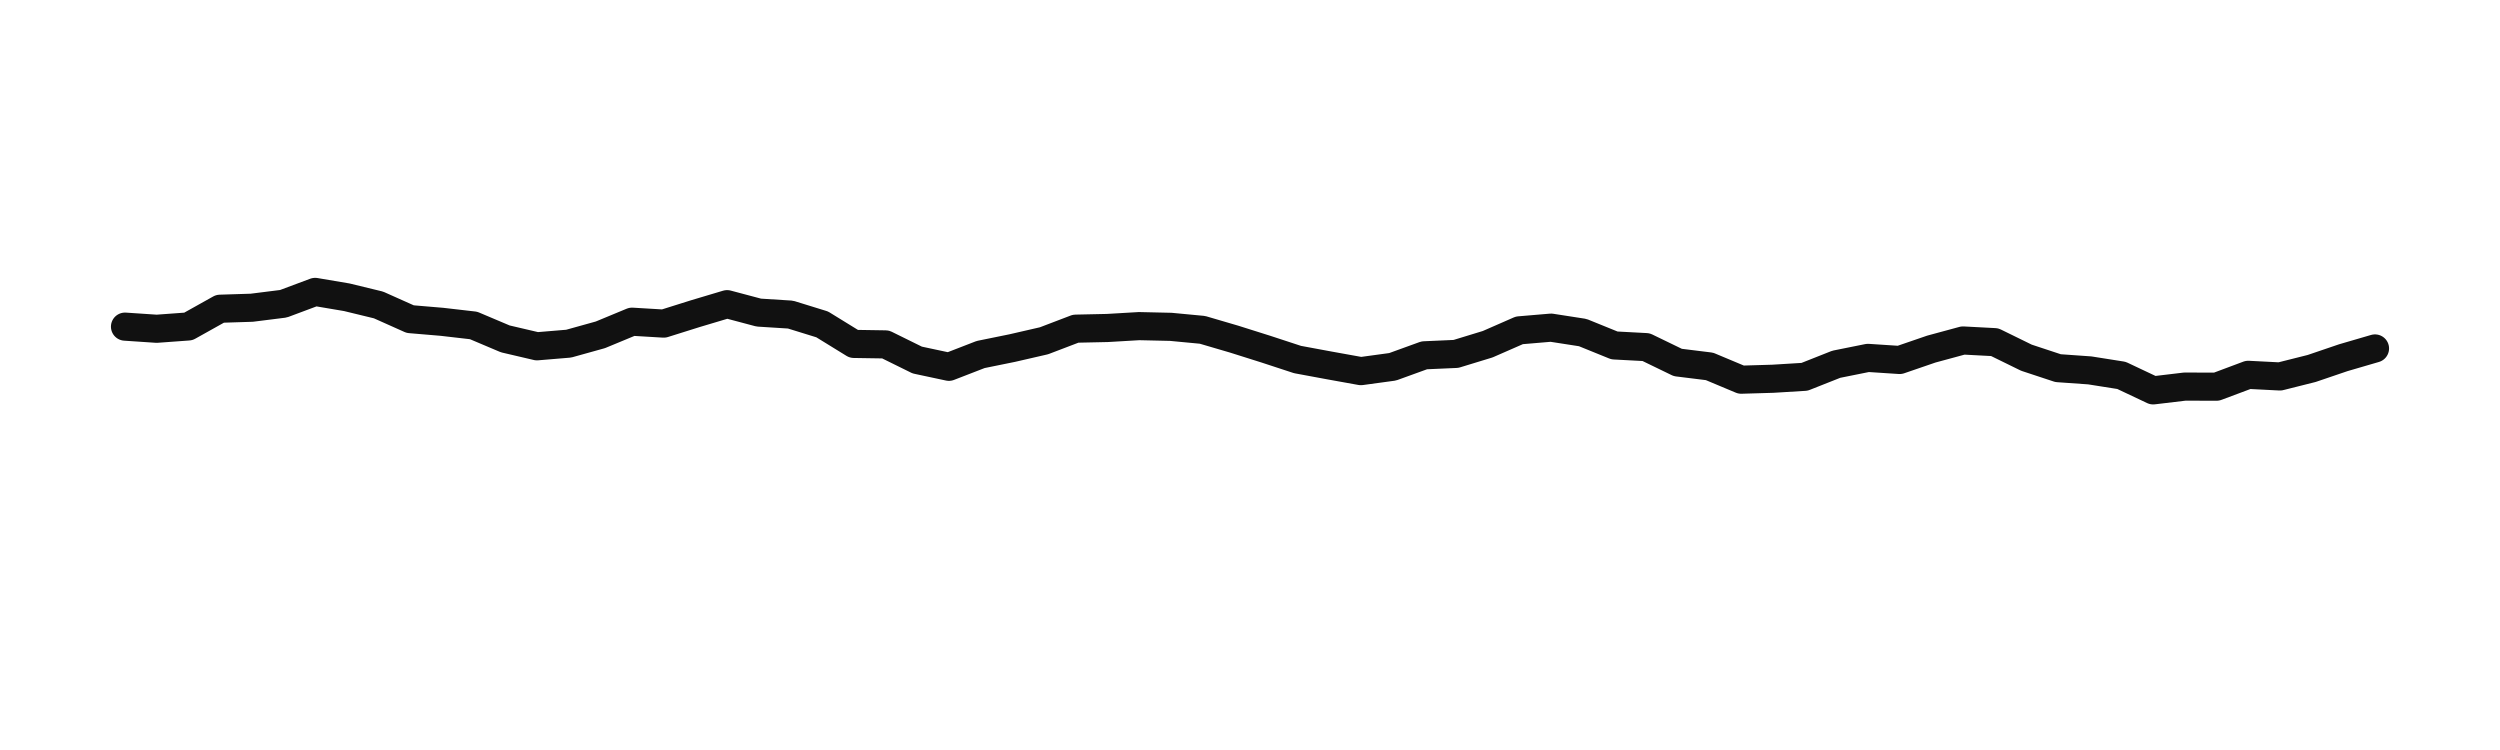
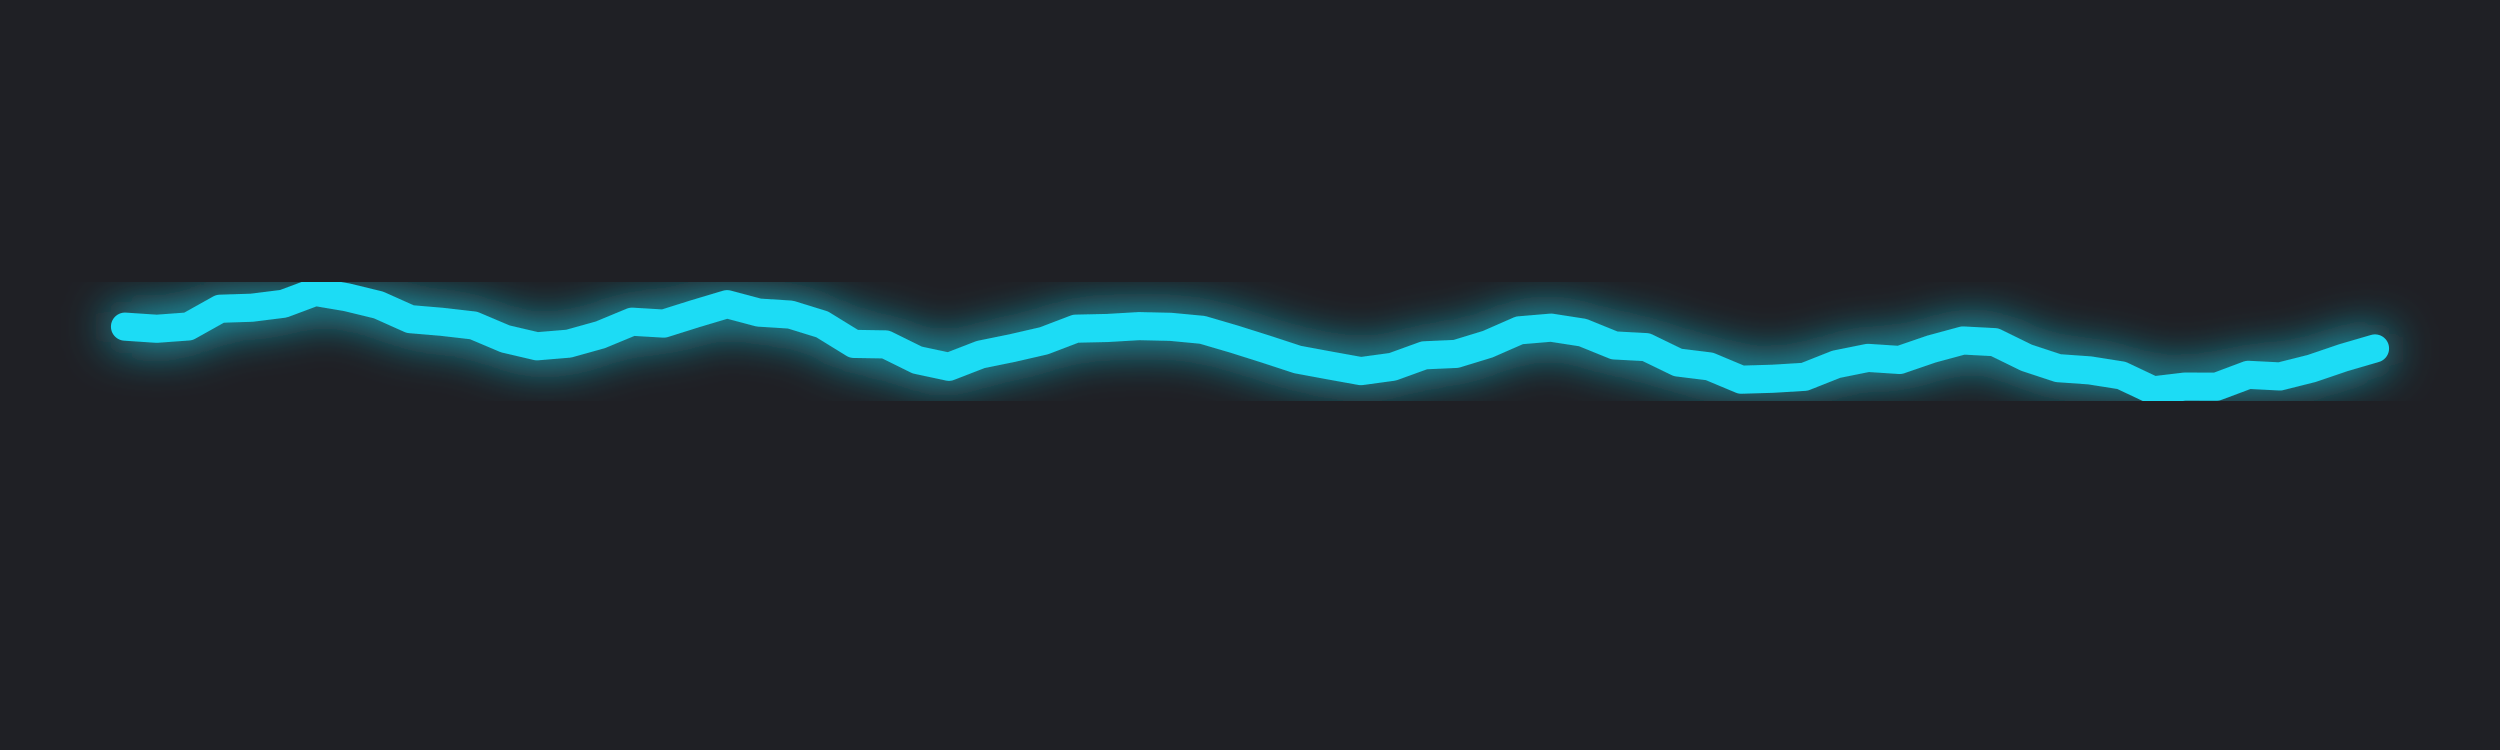
<svg xmlns="http://www.w3.org/2000/svg" width="160" height="48" viewBox="0 0 160 48" role="img" aria-label="Waveform 3 Slippery Slope">
-   <rect x="0" y="0" width="160" height="48" fill="#ffffff" />
-   <polyline points="8,20.905 10.028,21.041 12.056,20.893 14.085,19.759 16.113,19.695 18.141,19.44 20.169,18.682 22.197,19.025 24.225,19.518 26.254,20.425 28.282,20.596 30.31,20.83 32.338,21.688 34.366,22.163 36.394,21.994 38.423,21.429 40.451,20.589 42.479,20.71 44.507,20.073 46.535,19.467 48.563,20.006 50.592,20.134 52.62,20.761 54.648,22.01 56.676,22.042 58.704,23.042 60.732,23.475 62.761,22.689 64.789,22.276 66.817,21.809 68.845,21.035 70.873,20.991 72.901,20.872 74.93,20.918 76.958,21.11 78.986,21.705 81.014,22.345 83.042,23.01 85.07,23.386 87.099,23.752 89.127,23.475 91.155,22.74 93.183,22.65 95.211,22.03 97.239,21.142 99.268,20.97 101.296,21.285 103.324,22.108 105.352,22.216 107.38,23.199 109.408,23.45 111.437,24.3 113.465,24.24 115.493,24.116 117.521,23.313 119.549,22.905 121.577,23.038 123.606,22.341 125.634,21.791 127.662,21.898 129.69,22.892 131.718,23.562 133.746,23.705 135.775,24.026 137.803,24.984 139.831,24.742 141.859,24.748 143.887,23.989 145.915,24.093 147.944,23.583 149.972,22.893 152,22.301" fill="none" stroke="#111111" stroke-width="1.8" stroke-linecap="round" stroke-linejoin="round" />
+   <defs>
+     <filter id="glow">
+       <feGaussianBlur stdDeviation="1.5" result="coloredBlur" />
+       <feMerge>
+         <feMergeNode in="coloredBlur" />
+         <feMergeNode in="SourceGraphic" />
+       </feMerge>
+     </filter>
+   </defs>
+   <rect x="0" y="0" width="160" height="48" fill="#1f2025" />
+   <polyline points="8,20.905 10.028,21.041 12.056,20.893 14.085,19.759 16.113,19.695 18.141,19.44 20.169,18.682 22.197,19.025 24.225,19.518 26.254,20.425 28.282,20.596 30.31,20.83 32.338,21.688 34.366,22.163 36.394,21.994 38.423,21.429 40.451,20.589 42.479,20.71 44.507,20.073 46.535,19.467 48.563,20.006 50.592,20.134 52.62,20.761 54.648,22.01 56.676,22.042 58.704,23.042 60.732,23.475 62.761,22.689 64.789,22.276 66.817,21.809 68.845,21.035 70.873,20.991 72.901,20.872 74.93,20.918 76.958,21.11 78.986,21.705 81.014,22.345 83.042,23.01 85.07,23.386 87.099,23.752 89.127,23.475 91.155,22.74 93.183,22.65 95.211,22.03 97.239,21.142 99.268,20.97 101.296,21.285 103.324,22.108 105.352,22.216 107.38,23.199 109.408,23.45 111.437,24.3 113.465,24.24 115.493,24.116 117.521,23.313 119.549,22.905 121.577,23.038 123.606,22.341 125.634,21.791 127.662,21.898 129.69,22.892 131.718,23.562 133.746,23.705 135.775,24.026 137.803,24.984 139.831,24.742 141.859,24.748 143.887,23.989 145.915,24.093 147.944,23.583 149.972,22.893 152,22.301" fill="none" stroke="#1fdcf5" stroke-width="1.8" stroke-linecap="round" stroke-linejoin="round" filter="url(#glow)" />
</svg>
